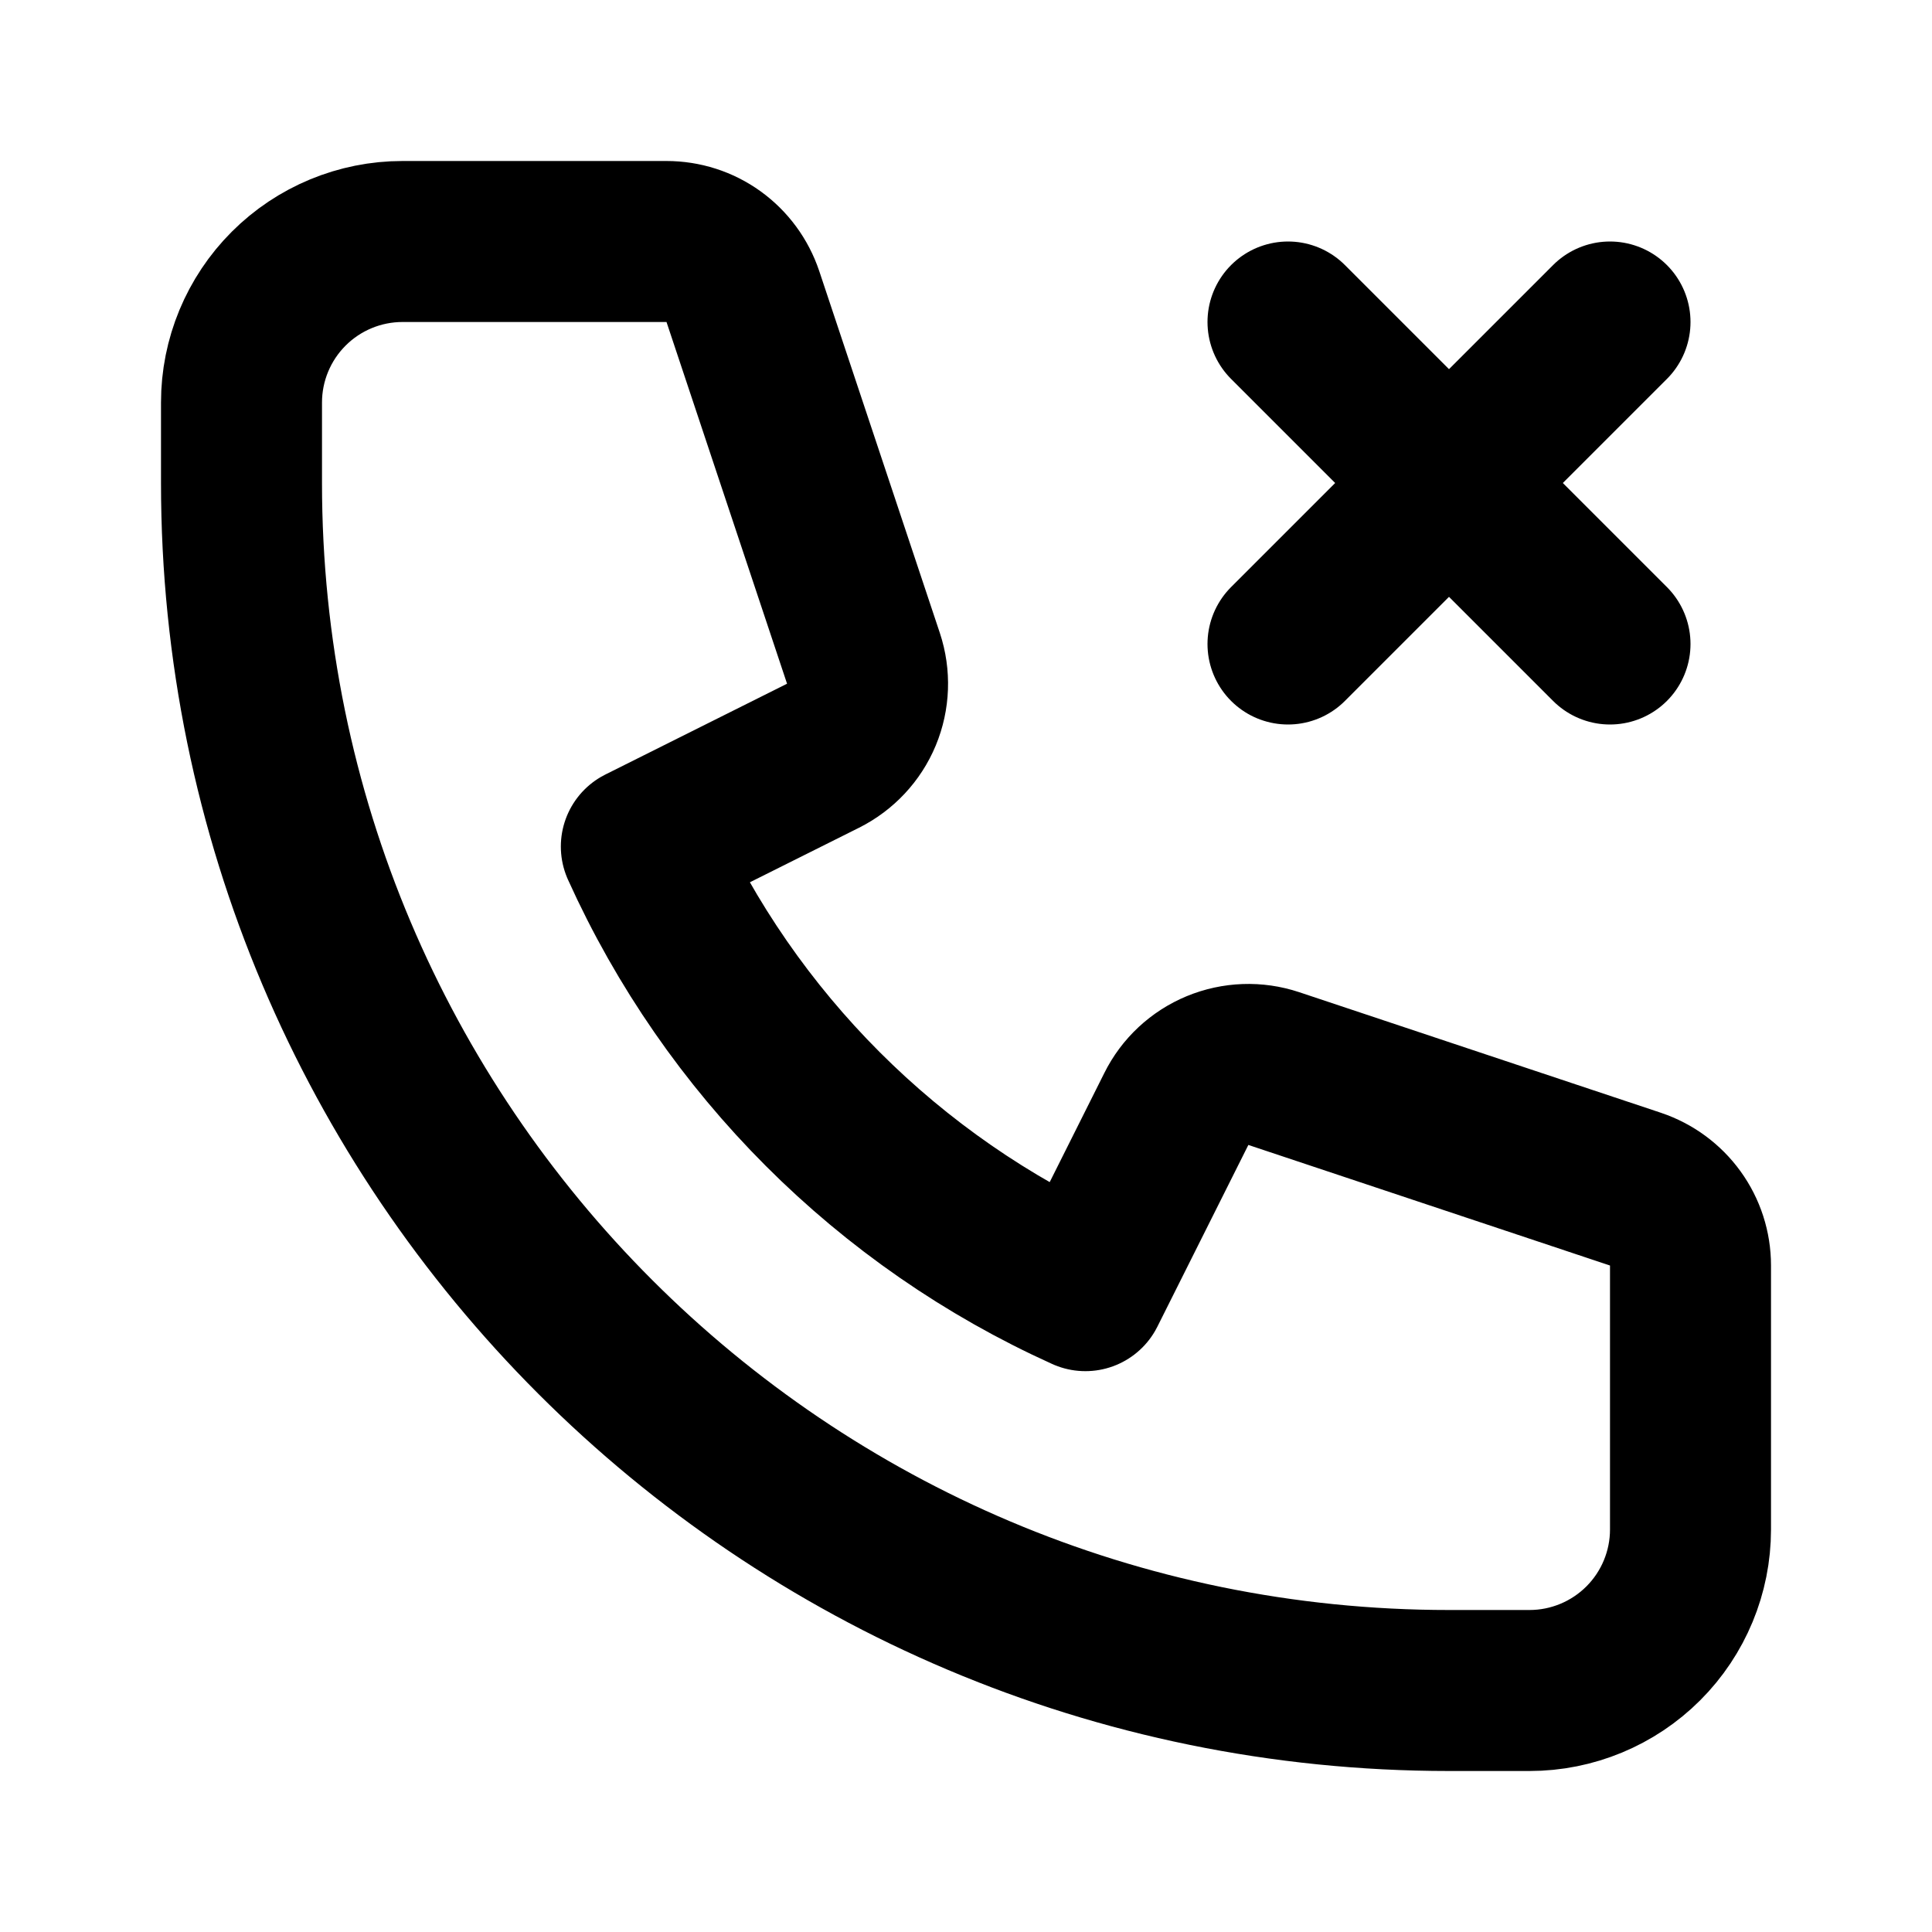
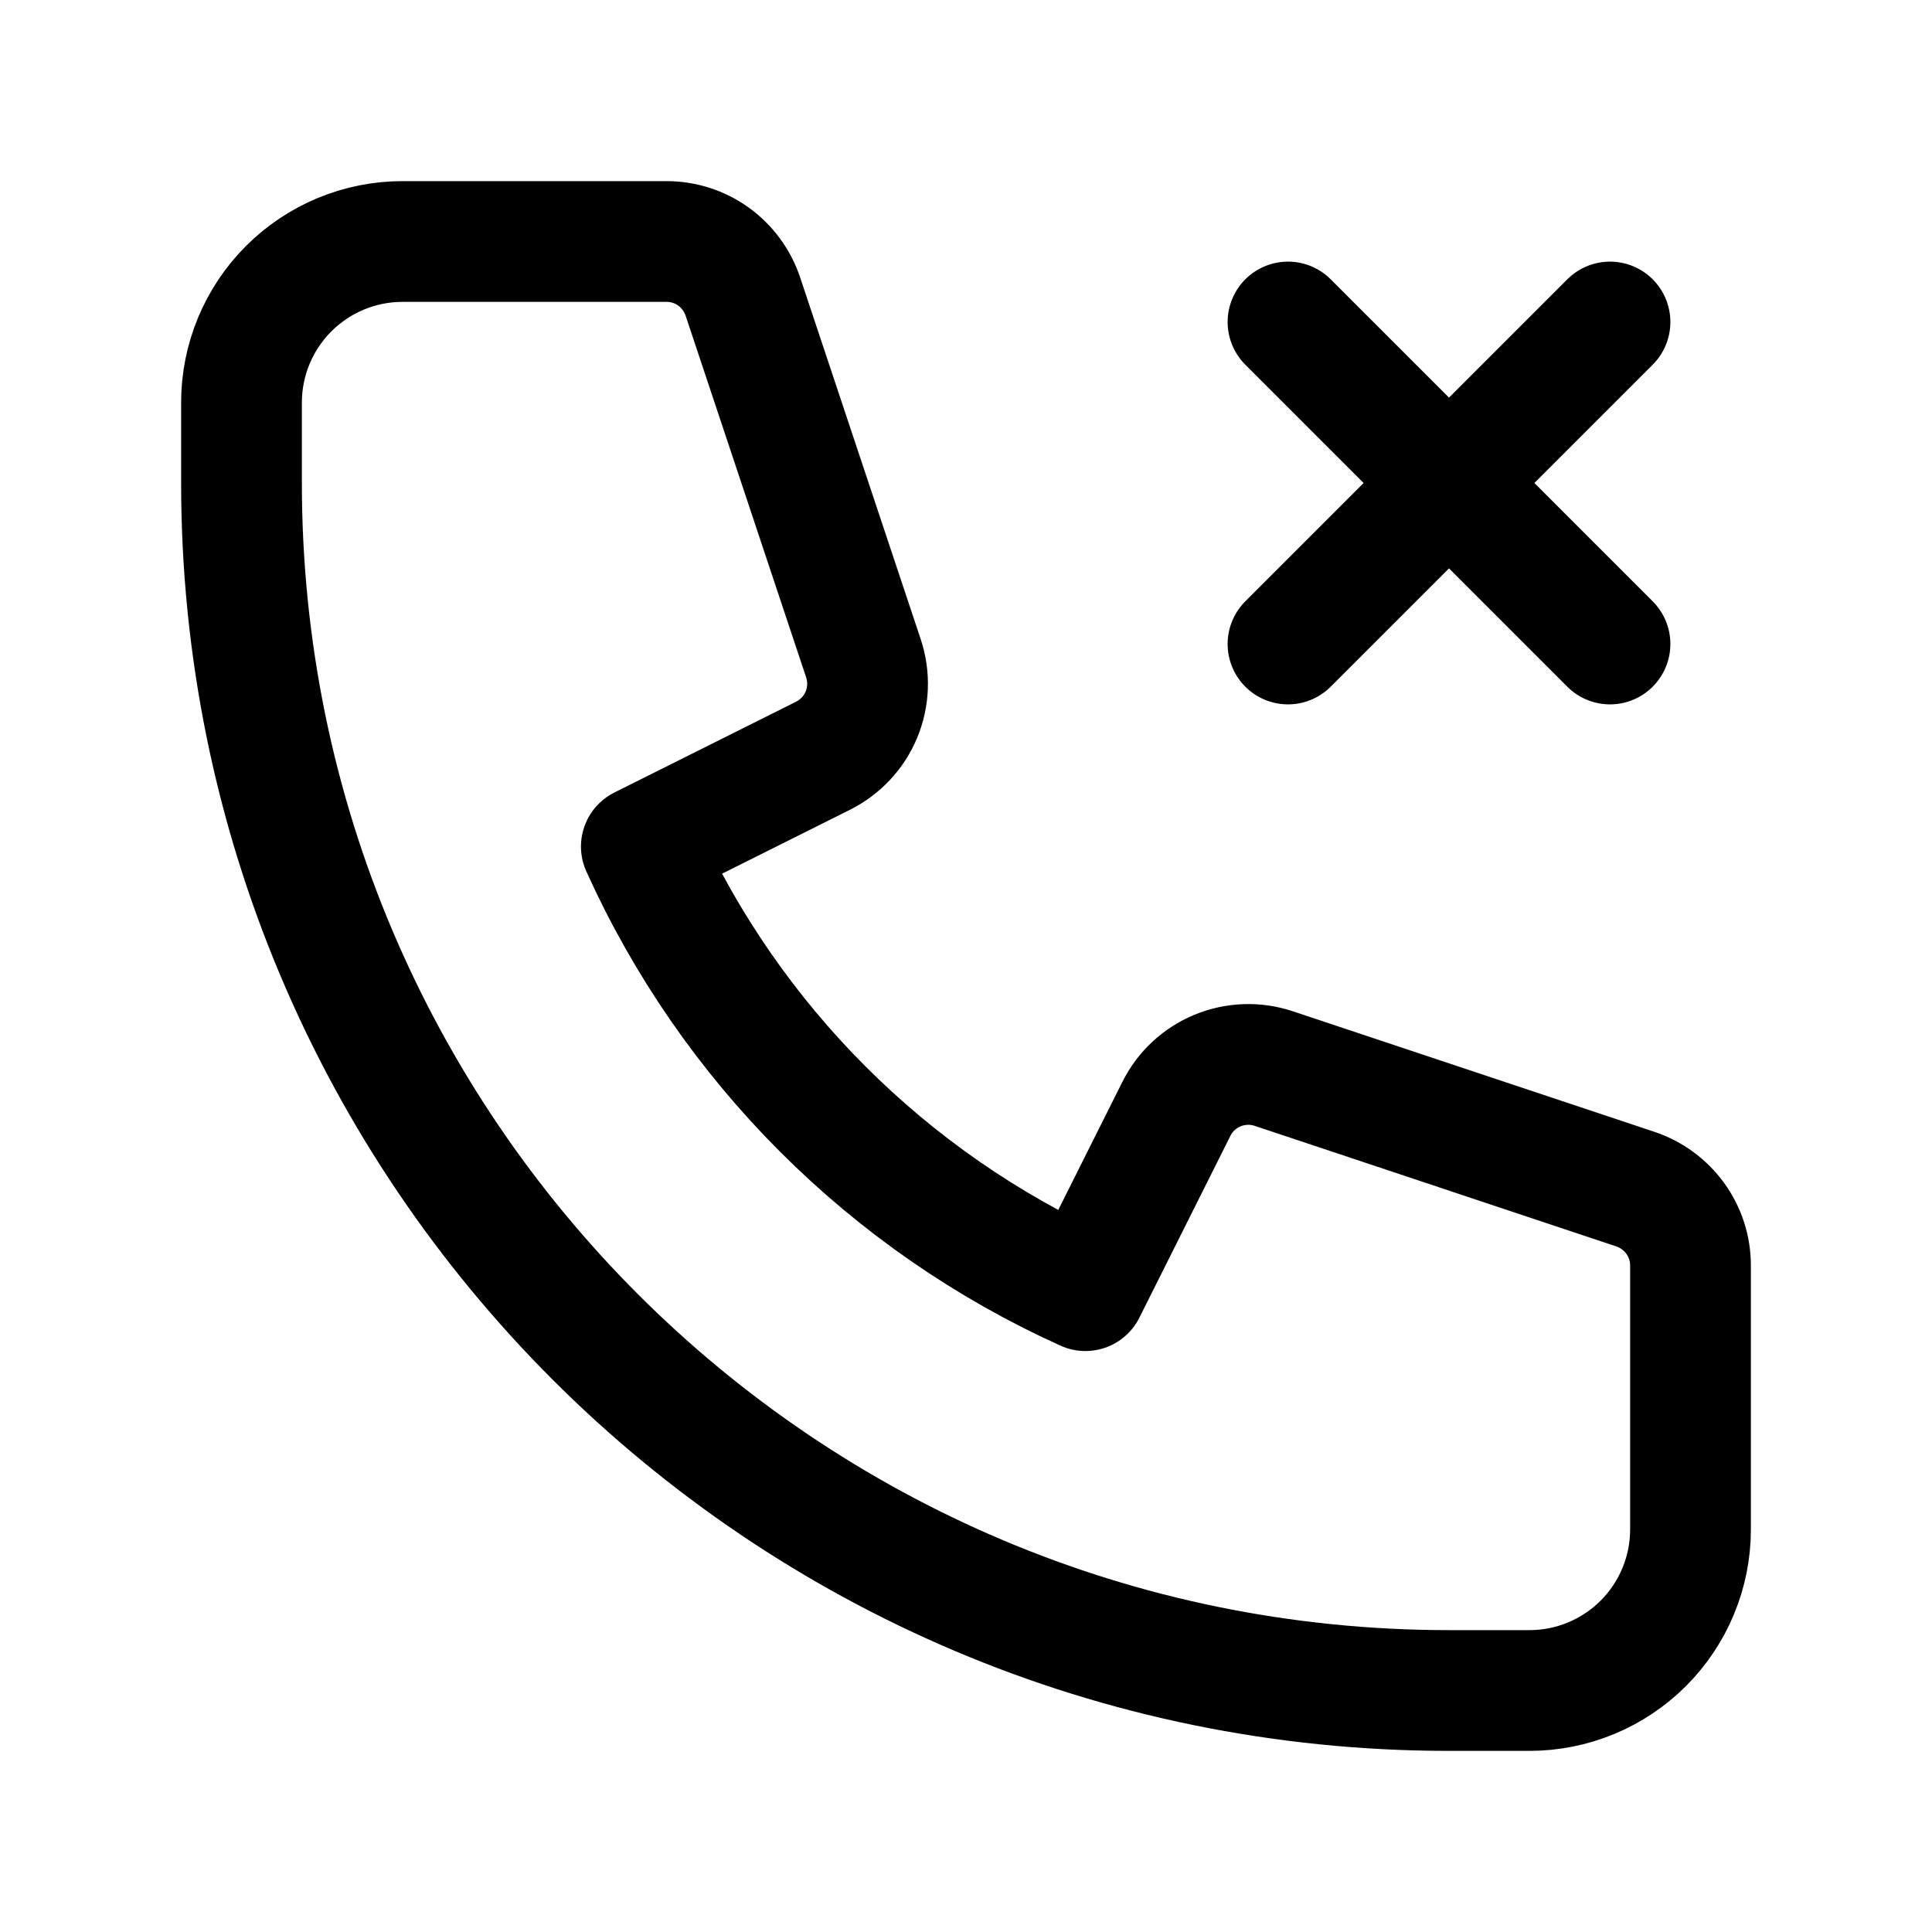
- <svg xmlns="http://www.w3.org/2000/svg" fill="none" viewBox="0 0 24 24">
-   <path stroke="#000" stroke-linecap="round" stroke-linejoin="round" stroke-width="2" d="m16 8 2-2m0 0 2-2m-2 2-2-2m2 2 2 2M5 3c-.53 0-1.039.211-1.414.586C3.211 3.961 3 4.47 3 5v1c0 8.284 6.716 15 15 15h1c.53 0 1.039-.211 1.414-.586S21 19.53 21 19v-3.28c-0-.21-.066-.414-.189-.584-.123-.17-.296-.297-.495-.364l-4.493-1.498c-.228-.076-.476-.067-.699.025-.222.092-.404.261-.511.477l-1.13 2.257c-2.449-1.107-4.41-3.068-5.516-5.517l2.257-1.128c.215-.108.385-.289.477-.511.092-.222.101-.47.025-.699L9.228 3.683c-.067-.199-.194-.372-.364-.495S8.489 3 8.279 3z" />
+ <svg xmlns="http://www.w3.org/2000/svg" fill="none" stroke-width="1.5" aria-hidden="true" data-slot="icon" viewBox="0 0 24 24" stroke="currentColor">
+   <path stroke-linecap="round" stroke-linejoin="round" d="m16 8 2-2m0 0 2-2m-2 2-2-2m2 2 2 2M5 3c-.53 0-1.039.211-1.414.586C3.211 3.961 3 4.47 3 5v1c0 8.284 6.716 15 15 15h1c.53 0 1.039-.211 1.414-.586S21 19.53 21 19v-3.28c-0-.21-.066-.414-.189-.584-.123-.17-.296-.297-.495-.364l-4.493-1.498c-.228-.076-.476-.067-.699.025-.222.092-.404.261-.511.477l-1.13 2.257c-2.449-1.107-4.41-3.068-5.516-5.517l2.257-1.128c.215-.108.385-.289.477-.511.092-.222.101-.47.025-.699L9.228 3.683c-.067-.199-.194-.372-.364-.495S8.489 3 8.279 3z" />
</svg>
